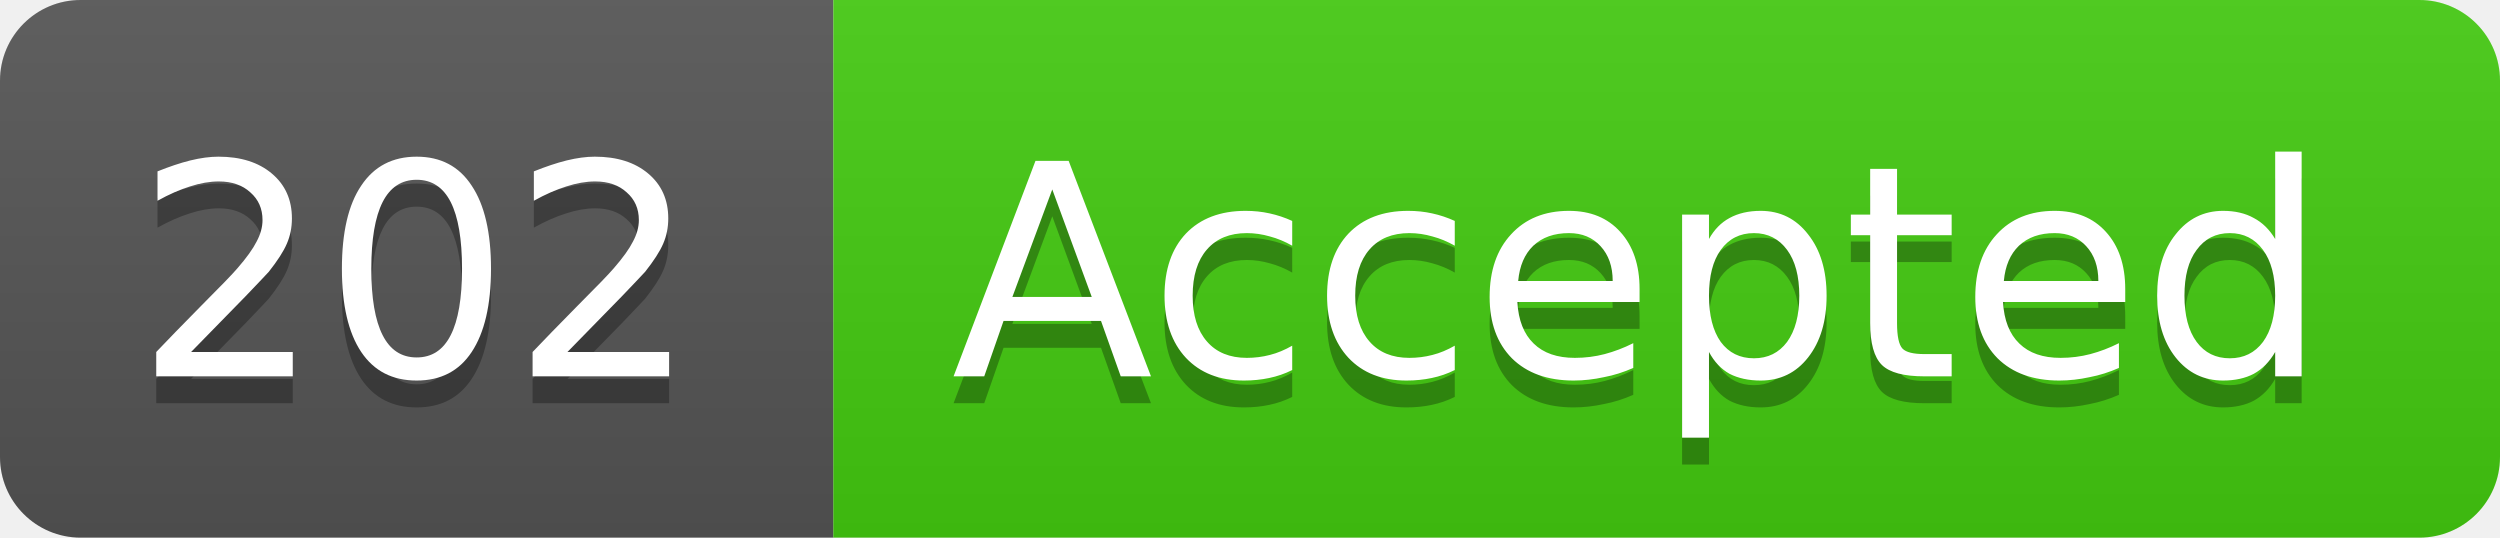
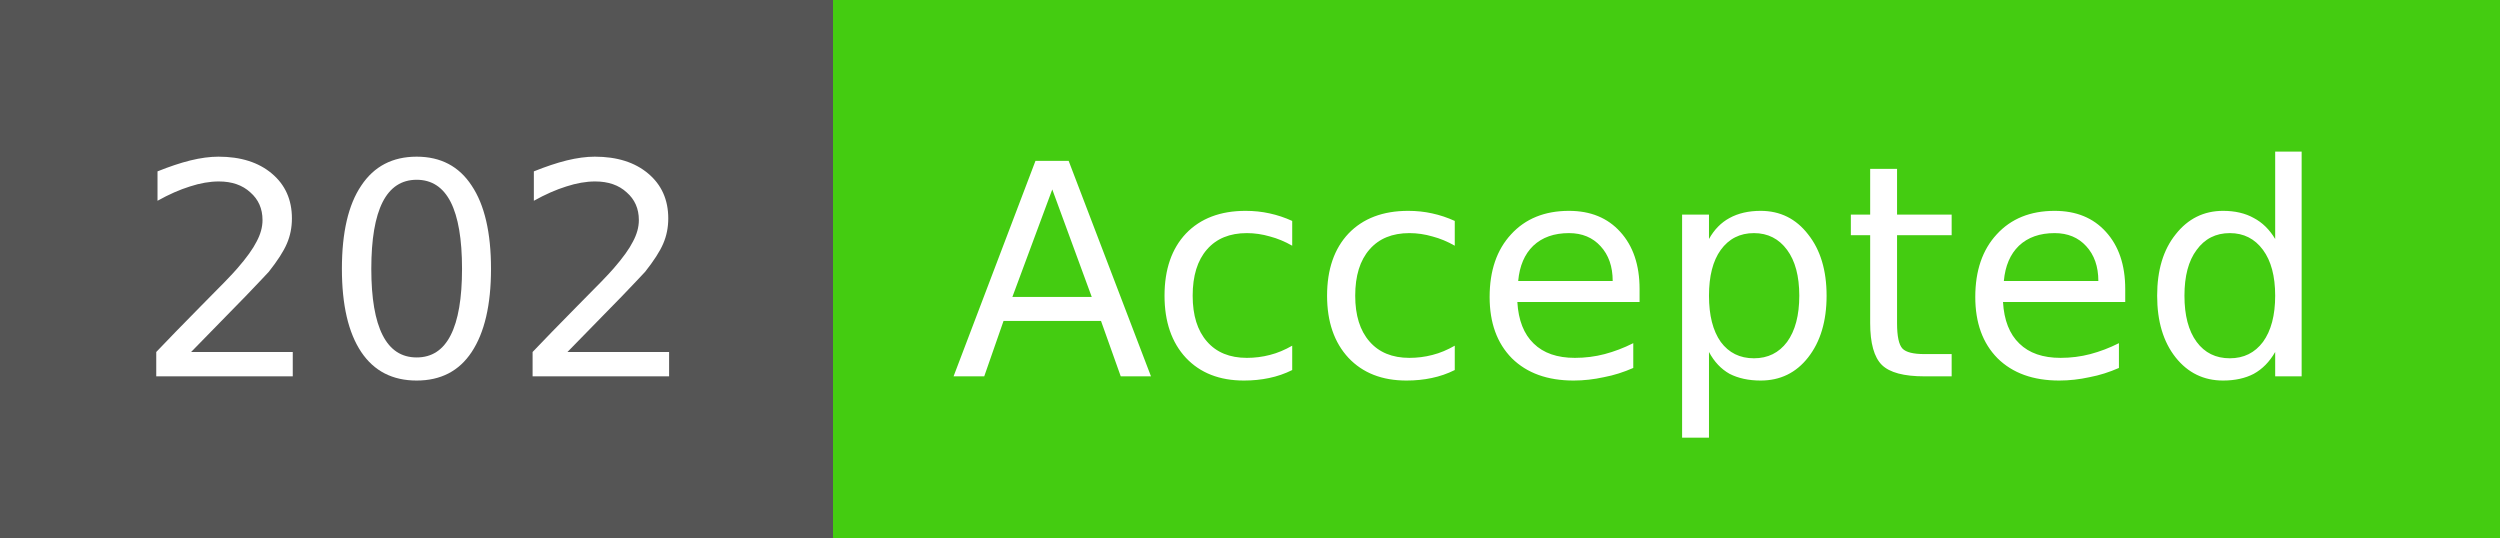
<svg xmlns="http://www.w3.org/2000/svg" width="93" height="20">
-   <linearGradient id="smooth" x2="0" y2="100%">
-     <stop offset="0" stop-color="#bbb" stop-opacity=".1" />
-     <stop offset="1" stop-opacity=".1" />
-   </linearGradient>
-   <clipPath id="round">
-     <rect width="93" height="20" rx="3" fill="#fff" />
-   </clipPath>
-   <g clip-path="url(#round)">
+   <g shape-rendering="crispEdges">
    <rect width="31" height="20" fill="#555" />
    <rect x="31" width="62" height="20" fill="#4c1" />
-     <rect width="93" height="20" fill="url(#smooth)" />
  </g>
  <g fill="#fff" text-anchor="middle" font-family="DejaVu Sans,Verdana,Geneva,sans-serif" font-size="11">
-     <text x="15.5" y="15" fill="#010101" fill-opacity=".3">202</text>
    <text x="15.5" y="14">202</text>
-     <text x="61" y="15" fill="#010101" fill-opacity=".3">Accepted</text>
    <text x="61" y="14">Accepted</text>
  </g>
</svg>
